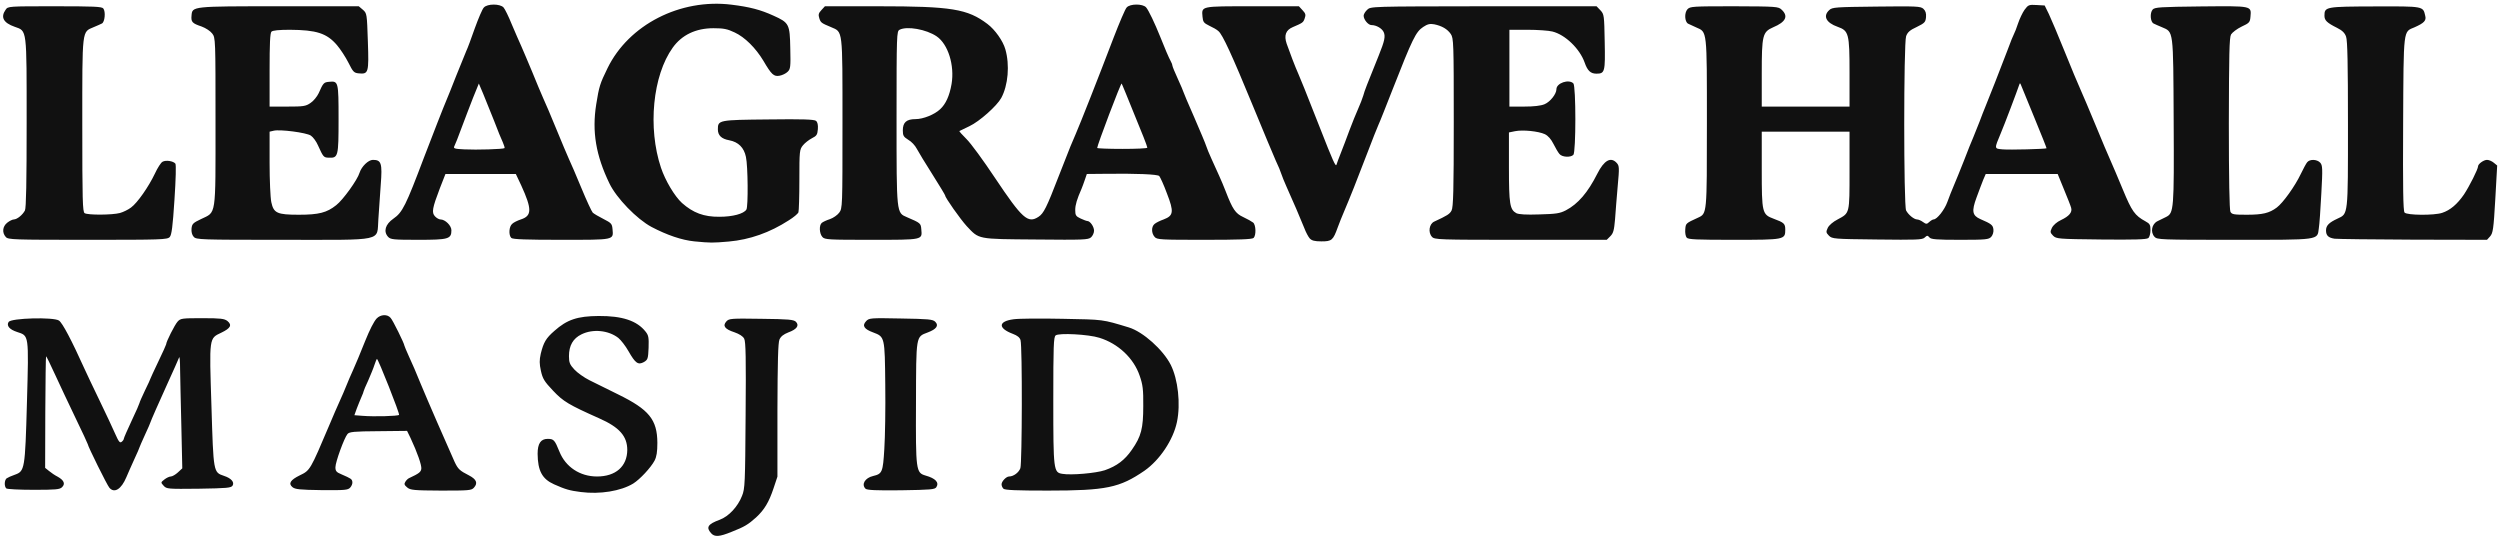
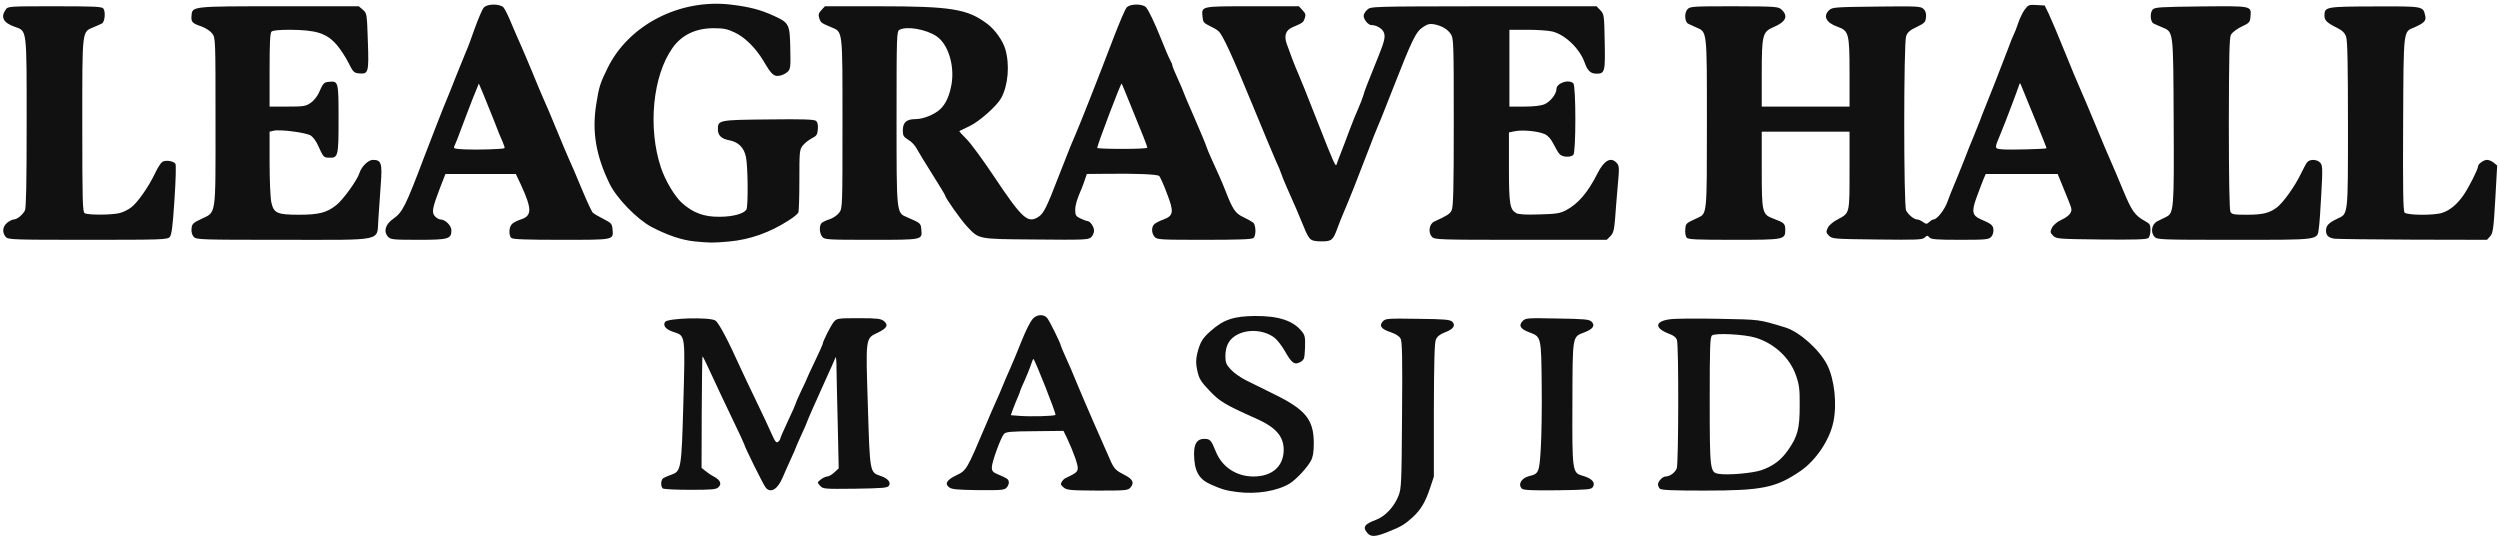
<svg xmlns="http://www.w3.org/2000/svg" viewBox="0 0 1595 344" width="1595" height="344">
-   <path fill="#111111" fill-rule="evenodd" d="M453.7 340.2C450.3 336.4 451.6 334.4 459.2 331.6C464.9 329.5 470.7 323.3 473.4 316.4C475.3 311.8 475.4 308.3 475.7 265.0C476.0 228.7 475.8 218.0 474.8 216.1C474.0 214.5 471.7 213.1 468.6 212.0C462.4 210.0 460.9 207.9 463.4 205.1C465.1 203.2 466.3 203.1 485.6 203.4C503.3 203.6 506.3 203.9 507.8 205.3C510.1 207.7 508.4 210.1 502.9 212.1C499.9 213.3 498.2 214.6 497.3 216.6C496.4 218.7 496.1 230.7 496.0 261.8L496.0 304.1L493.5 311.6C490.6 320.3 487.7 325.2 482.4 330.1C477.4 334.6 475.0 336.1 466.8 339.3C459.0 342.5 455.9 342.7 453.7 340.2ZM370.5 313.9C363.4 313.0 360.7 312.2 353.5 309.0C345.9 305.6 343.1 300.4 343.0 289.5C343.0 283.0 345.0 280.0 349.4 280.0C353.3 280.0 353.9 280.7 356.9 288.1C360.8 297.9 370.0 304.0 380.9 304.0C392.8 304.0 400.1 297.6 400.2 287.1C400.2 278.3 395.2 272.6 382.3 266.9C362.8 258.2 359.4 256.2 352.8 249.2C347.3 243.4 346.2 241.6 345.1 236.6C344.1 232.0 344.1 229.8 345.0 225.7C346.8 218.4 348.3 215.8 353.7 211.1C361.8 203.9 368.4 201.7 381.9 201.6C397.0 201.5 406.4 204.6 411.9 211.6C413.8 214.0 414.0 215.4 413.8 221.9C413.5 228.9 413.3 229.5 410.8 231.0C407.1 233.0 405.4 231.8 401.0 224.1C399.1 220.7 396.1 216.9 394.5 215.6C388.2 210.7 378.3 209.7 371.0 213.3C365.6 215.9 363.0 220.5 363.0 227.2C363.0 231.2 363.5 232.6 366.4 235.7C368.3 237.8 372.7 240.9 376.1 242.6C379.6 244.3 387.8 248.4 394.3 251.6C414.1 261.3 419.3 267.7 419.4 282.5C419.4 288.4 418.9 291.4 417.6 293.9C415.2 298.4 408.3 305.8 404.0 308.5C396.1 313.3 382.8 315.5 370.5 313.9ZM4.0 311.6C2.6 310.2 2.8 306.4 4.2 305.2C4.9 304.7 7.3 303.6 9.4 302.9C15.8 300.6 16.0 299.7 17.2 256.4C18.4 213.0 18.5 214.3 10.9 211.8C6.0 210.2 4.0 207.8 5.5 205.4C7.1 202.9 34.1 202.2 37.6 204.5C39.8 205.9 45.7 217.1 54.0 235.5C55.2 238.2 59.5 247.2 63.5 255.5C67.5 263.8 72.0 273.3 73.5 276.8C75.7 281.8 76.5 282.8 77.6 281.9C78.4 281.3 79.0 280.4 79.0 279.9C79.0 279.4 81.3 274.2 84.0 268.4C86.8 262.6 89.0 257.4 89.0 257.1C89.0 256.7 90.6 253.1 92.5 249.1C94.4 245.2 96.0 241.8 96.0 241.5C96.0 241.3 98.3 236.4 101.0 230.7C103.8 224.9 106.0 220.0 106.0 219.7C106.0 218.0 111.5 207.2 113.3 205.2C115.2 203.1 116.1 203.0 129.1 203.0C140.9 203.0 143.1 203.3 145.1 204.8C148.2 207.4 147.1 209.4 141.3 212.2C133.3 216.0 133.5 214.8 134.9 259.0C136.2 301.6 136.1 301.3 142.9 303.6C147.5 305.1 149.7 307.6 148.4 309.8C147.4 311.3 145.0 311.5 126.8 311.8C107.1 312.0 106.3 312.0 104.4 309.9C102.5 307.8 102.5 307.8 104.9 305.9C106.2 304.9 108.0 304.0 109.0 304.0C109.9 304.0 112.0 302.8 113.5 301.4L116.3 298.8L115.7 271.7C115.3 256.9 115.0 240.6 114.9 235.6C114.9 230.6 114.6 227.2 114.3 228.0C113.7 229.5 110.7 236.3 106.5 245.5C101.7 256.0 96.0 269.0 96.0 269.4C96.0 269.7 94.4 273.3 92.5 277.4C90.6 281.6 89.0 285.2 89.0 285.4C89.0 285.7 87.5 289.1 85.6 293.2C83.8 297.2 81.5 302.3 80.6 304.5C77.4 312.1 73.0 314.9 69.8 311.2C68.4 309.7 56.0 284.6 56.0 283.4C56.0 283.1 52.5 275.6 48.2 266.7C43.9 257.8 38.0 245.2 35.0 238.7C32.1 232.3 29.5 227.1 29.4 227.3C29.2 227.5 29.0 243.6 28.9 263.0L28.8 298.5L31.3 300.5C32.6 301.6 35.1 303.3 36.9 304.2C40.8 306.4 41.8 308.7 39.6 310.8C38.2 312.3 35.5 312.5 21.4 312.5C12.3 312.5 4.5 312.1 4.0 311.6ZM186.6 310.8C183.8 308.5 185.3 306.2 191.2 303.3C197.9 300.1 197.9 300.0 210.2 271.0C212.4 265.8 215.3 259.0 216.7 256.0C218.1 253.0 220.0 248.5 221.0 246.0C222.0 243.5 223.9 239.0 225.3 236.0C227.4 231.3 229.3 226.7 233.0 217.5C235.9 210.3 238.5 205.2 240.3 203.2C242.8 200.6 247.1 200.3 249.2 202.8C250.6 204.2 258.0 219.3 258.0 220.5C258.0 220.8 259.3 223.8 260.9 227.4C262.6 230.9 266.0 238.9 268.5 245.1C272.6 255.0 284.3 281.9 290.0 294.6C292.2 299.3 293.3 300.3 299.2 303.3C304.0 305.8 305.0 308.2 302.4 311.1C300.8 312.9 299.3 313.0 281.3 313.0C264.1 312.9 261.8 312.7 259.8 311.0C258.0 309.5 257.7 308.8 258.6 307.4C259.2 306.4 260.3 305.3 261.1 305.0C267.3 302.1 268.5 301.2 268.8 299.1C269.1 296.9 266.3 288.8 261.9 279.4L259.7 274.9L241.4 275.1C225.8 275.2 222.9 275.5 221.7 276.9C219.6 279.4 214.0 294.8 214.0 298.1C214.0 300.5 214.6 301.3 217.8 302.6C224.0 305.3 224.5 305.6 224.8 307.4C225.0 308.4 224.4 310.0 223.5 311.0C222.0 312.7 220.2 312.8 205.2 312.7C191.3 312.5 188.3 312.2 186.6 310.8ZM552.2 311.8C549.4 309.0 551.9 304.9 557.0 303.7C562.9 302.3 563.3 301.3 564.2 286.4C564.7 278.7 565.0 260.3 564.8 245.4C564.5 214.9 564.5 214.9 557.1 212.1C551.3 210.0 549.9 207.8 552.5 205.0C554.4 202.9 555.1 202.8 574.7 203.2C592.4 203.5 595.1 203.7 596.7 205.3C599.1 207.7 597.5 210.0 591.9 212.1C584.3 215.0 584.5 213.6 584.4 257.2C584.2 300.3 584.4 301.6 590.5 303.4C596.9 305.2 599.3 307.8 597.4 310.8C596.4 312.3 594.0 312.5 574.9 312.8C559.0 313.0 553.1 312.7 552.2 311.8ZM640.2 311.8C639.5 311.1 639.0 309.9 639.0 309.0C639.0 307.1 642.0 304.0 643.8 304.0C646.6 304.0 650.0 301.5 651.0 298.7C652.1 295.3 652.3 221.2 651.1 217.0C650.6 215.3 649.1 214.1 646.2 213.0C636.6 209.4 636.8 205.0 646.6 203.7C649.8 203.2 664.0 203.1 678.0 203.4C704.4 203.9 703.0 203.7 720.2 208.9C729.3 211.7 742.0 223.1 746.9 232.7C751.6 242.0 753.3 257.7 750.9 269.2C748.5 280.7 739.9 293.5 730.2 300.3C714.3 311.2 705.8 313.0 668.5 313.0C648.7 313.0 641.1 312.7 640.2 311.8ZM704.9 300.0C712.6 297.3 717.6 293.5 722.1 287.0C728.1 278.4 729.4 273.4 729.4 259.0C729.5 248.5 729.1 245.4 727.1 239.7C723.3 228.5 713.4 219.2 701.4 215.5C694.5 213.3 675.5 212.3 673.5 214.0C672.2 215.1 672.0 220.6 672.0 255.7C672.0 300.1 672.2 301.4 677.7 302.3C683.4 303.3 699.2 301.9 704.9 300.0ZM254.6 264.7C255.2 264.1 241.3 229.0 240.5 229.0C240.3 229.0 239.6 230.7 238.9 232.8C238.3 234.8 236.4 239.3 234.9 242.8C233.3 246.2 232.0 249.3 232.0 249.6C232.0 249.9 231.4 251.6 230.6 253.3C229.8 255.1 228.5 258.4 227.6 260.7L226.1 264.9L231.3 265.3C238.7 265.9 253.8 265.5 254.6 264.7ZM443.0 154.0C435.0 153.2 425.6 150.0 415.7 144.8C406.3 139.8 393.3 126.4 388.8 117.0C380.2 99.2 377.6 84.0 380.4 66.5C382.2 55.2 382.8 53.3 387.6 43.5C401.1 15.8 434.0 -1.1 466.8 3.0C478.2 4.4 485.2 6.2 493.5 10.0C503.5 14.5 503.9 15.4 504.2 30.8C504.5 42.8 504.3 44.1 502.5 45.8C501.4 46.9 499.1 48.0 497.4 48.3C493.7 49.0 492.2 47.6 487.0 38.7C482.1 30.6 475.2 23.7 468.7 20.7C464.1 18.5 461.7 18.0 455.2 18.0C443.9 18.0 435.0 22.3 429.2 30.4C416.4 48.2 413.2 81.6 421.7 107.0C424.5 115.3 430.4 125.2 435.1 129.5C442.2 135.8 449.1 138.4 459.0 138.3C467.5 138.3 474.5 136.4 476.2 133.7C477.4 131.9 477.2 105.8 475.9 100.1C474.7 94.2 471.1 90.6 465.3 89.5C460.3 88.6 458.0 86.4 458.0 82.5C458.0 76.6 458.5 76.5 490.2 76.2C512.1 75.9 519.5 76.2 520.6 77.1C521.6 77.9 522.0 79.7 521.8 82.4C521.5 86.0 521.0 86.7 518.0 88.2C516.1 89.2 513.5 91.2 512.3 92.7C510.1 95.4 510.0 96.3 510.0 114.7C510.0 125.2 509.7 134.6 509.4 135.5C509.0 136.4 506.3 138.7 503.2 140.6C491.1 148.4 478.4 152.9 465.0 154.1C454.4 155.0 453.6 155.0 443.0 154.0ZM835.6 152.1C834.7 151.1 833.1 148.1 832.1 145.4C830.0 140.1 824.6 127.5 820.7 118.9C819.4 115.9 817.9 112.4 817.5 111.0C817.1 109.6 815.5 105.7 813.9 102.4C812.4 99.0 805.9 83.5 799.5 67.9C785.9 34.8 780.0 22.1 777.4 19.9C776.4 18.9 773.7 17.4 771.5 16.4C768.0 14.7 767.5 14.0 767.2 10.7C766.6 3.8 765.9 4.0 798.9 4.0L828.7 4.0L831.0 6.5C833.0 8.6 833.2 9.5 832.4 11.7C831.5 14.4 831.1 14.6 824.8 17.3C820.3 19.2 819.1 22.6 820.9 27.9C822.9 33.6 826.1 42.1 828.5 47.5C830.7 52.7 831.6 54.8 842.1 81.5C850.4 102.7 852.2 106.8 852.7 105.0C852.9 104.2 854.2 100.8 855.5 97.5C856.8 94.2 859.3 87.7 861.0 83.0C862.8 78.3 865.2 72.2 866.5 69.4C867.8 66.6 869.2 62.8 869.8 60.9C870.6 57.8 872.1 54.1 879.6 35.5C883.4 26.1 884.0 23.2 882.8 20.5C881.7 18.1 878.1 16.0 875.0 16.0C872.9 16.0 870.0 12.5 870.0 10.0C870.0 9.1 871.0 7.4 872.3 6.2C874.5 4.1 874.6 4.1 946.6 4.0L1018.6 4.0L1021.1 6.6C1023.4 9.1 1023.5 9.7 1023.8 26.6C1024.2 45.9 1023.9 47.0 1018.5 47.0C1014.8 47.0 1012.8 45.1 1011.0 39.9C1007.9 31.1 998.6 22.1 990.4 20.1C988.0 19.5 980.9 19.0 974.6 19.0L963.0 19.0L963.0 43.5L963.0 68.0L972.4 68.0C978.5 68.0 983.0 67.5 985.4 66.5C989.0 65.0 993.0 60.0 993.0 56.9C993.0 53.0 1000.9 50.3 1003.8 53.2C1005.5 54.9 1005.5 97.1 1003.8 98.8C1002.0 100.6 996.5 100.3 994.9 98.2C994.1 97.3 992.4 94.4 991.1 91.8C989.6 88.8 987.7 86.6 985.6 85.6C981.5 83.7 971.5 82.7 966.6 83.7L962.7 84.5L962.7 106.7C962.7 130.3 963.3 133.7 967.4 136.0C969.0 136.8 973.7 137.1 982.1 136.8C992.7 136.5 995.1 136.2 999.0 134.2C1006.8 130.1 1013.0 122.9 1019.1 110.8C1023.4 102.3 1027.7 99.8 1031.5 104.0C1033.1 105.8 1033.2 106.9 1032.1 118.7C1031.5 125.7 1030.7 135.3 1030.4 139.9C1029.8 146.9 1029.3 148.8 1027.4 150.7L1025.1 153.0L970.2 153.0C917.5 153.0 915.2 152.9 913.6 151.1C911.0 148.3 911.8 142.9 915.0 141.4C923.4 137.5 924.9 136.6 926.1 134.3C927.2 132.2 927.5 121.5 927.5 78.1C927.5 27.1 927.4 24.4 925.6 21.7C923.4 18.5 919.9 16.5 915.0 15.5C912.3 15.0 910.7 15.4 908.0 17.2C903.3 20.3 901.2 24.6 888.5 57.0C884.3 67.7 880.3 77.9 879.5 79.5C878.7 81.2 875.4 89.6 872.2 98.0C865.8 114.8 861.2 126.3 857.5 135.0C856.2 138.0 854.4 142.5 853.5 145.0C850.5 153.3 849.7 154.0 843.1 154.0C838.7 154.0 836.9 153.5 835.6 152.1ZM3.7 151.2C1.2 148.4 1.6 144.5 4.6 142.1C6.1 140.9 8.0 140.0 8.9 140.0C11.0 139.9 14.4 137.1 15.9 134.3C16.7 132.8 17.0 116.0 17.0 78.3C17.0 17.6 17.3 19.9 9.4 17.1C2.2 14.6 0.2 11.0 3.6 6.2C5.1 4.0 5.3 4.0 34.9 4.0C59.6 4.0 65.0 4.2 65.9 5.4C67.5 7.4 66.9 14.1 65.0 15.0C64.2 15.4 61.8 16.5 59.8 17.3C52.2 20.6 52.5 17.7 52.5 79.7C52.5 127.8 52.7 135.2 54.0 136.0C56.1 137.3 71.6 137.2 76.5 135.9C78.7 135.3 81.9 133.7 83.6 132.4C87.7 129.4 94.8 119.2 98.8 110.8C100.5 107.1 102.7 103.7 103.7 103.2C105.8 102.0 110.5 102.7 111.9 104.4C112.4 105.1 112.2 113.9 111.3 127.5C110.2 144.6 109.5 149.9 108.3 151.2C106.8 152.9 103.0 153.0 56.0 153.0C8.2 153.0 5.2 152.9 3.7 151.2ZM123.6 151.1C122.5 149.9 122.0 148.0 122.2 145.8C122.5 142.9 123.1 142.2 128.2 139.8C138.1 135.0 137.5 139.3 137.5 77.9C137.5 25.0 137.5 24.1 135.4 21.4C134.2 19.8 131.3 17.9 128.6 16.9C122.6 14.9 121.8 14.0 122.2 9.9C122.7 4.0 122.3 4.0 178.2 4.0L228.9 4.0L231.5 6.2C234.1 8.5 234.1 8.7 234.7 26.5C235.4 46.6 235.1 47.4 228.8 46.8C225.8 46.5 225.2 45.8 222.3 40.0C220.5 36.4 217.2 31.4 215.0 28.8C208.5 21.2 201.9 19.1 184.9 19.0C178.0 19.0 174.0 19.4 173.2 20.2C172.3 21.1 172.0 27.9 172.0 44.7L172.0 68.0L183.4 68.0C193.5 68.0 195.1 67.8 198.1 65.7C200.0 64.5 202.3 61.6 203.3 59.5C206.2 52.9 206.6 52.5 209.9 52.2C215.9 51.6 216.0 52.0 216.0 76.0C216.0 100.0 215.8 100.9 209.6 100.6C206.5 100.5 206.2 100.1 202.9 92.8C201.8 90.2 199.7 87.4 198.3 86.5C195.5 84.6 178.5 82.4 174.6 83.4L172.0 84.0L172.0 104.0C172.0 114.9 172.5 126.2 173.1 129.0C174.6 136.0 176.8 137.0 190.7 137.0C203.4 137.0 208.5 135.7 214.5 130.9C218.8 127.6 228.1 114.7 229.4 110.2C230.7 106.2 235.0 102.0 237.9 102.0C243.3 102.0 244.0 104.1 242.9 118.0C242.4 124.9 241.7 134.7 241.4 139.8C240.3 154.3 246.3 153.0 180.5 153.0C127.5 153.0 125.2 152.9 123.6 151.1ZM247.6 151.1C244.5 147.7 245.8 143.1 251.0 139.5C256.8 135.5 258.9 131.2 270.5 100.5C275.9 86.4 283.1 67.9 285.0 63.5C285.5 62.4 288.2 55.7 291.0 48.5C293.9 41.3 296.8 34.1 297.5 32.5C298.3 30.9 300.7 24.4 302.9 18.1C305.2 11.8 307.7 5.8 308.7 4.8C310.9 2.3 319.1 2.3 321.3 4.8C322.1 5.7 324.5 10.5 326.5 15.5C328.6 20.4 331.3 26.7 332.6 29.5C333.8 32.3 337.0 39.7 339.6 46.0C342.1 52.3 345.3 59.7 346.5 62.5C347.8 65.2 351.6 74.2 355.0 82.5C358.4 90.8 362.0 99.3 363.0 101.5C364.1 103.7 367.6 112.0 370.9 119.9C374.2 127.9 377.5 135.0 378.2 135.7C379.0 136.4 382.0 138.2 385.0 139.7C390.1 142.3 390.5 142.8 390.8 146.3C391.4 153.2 392.2 153.0 358.1 153.0C335.6 153.0 327.1 152.7 326.2 151.8C324.4 150.0 324.7 144.5 326.8 142.8C327.7 141.9 330.2 140.7 332.3 140.0C339.4 137.7 339.5 133.5 332.5 118.2L329.1 111.0L306.7 111.0L284.2 111.0L280.6 120.2C275.8 132.8 275.3 135.6 277.5 138.0C278.5 139.1 280.1 140.0 281.0 140.0C284.0 140.0 288.0 143.9 288.0 146.9C288.0 152.5 286.1 153.0 266.8 153.0C250.9 153.0 249.2 152.8 247.6 151.1ZM524.7 151.2C522.7 149.0 522.5 143.7 524.3 142.2C525.0 141.6 527.3 140.5 529.5 139.8C531.6 139.1 534.3 137.2 535.4 135.7C537.5 132.9 537.5 132.1 537.5 78.6C537.5 17.8 537.8 20.6 530.2 17.3C523.9 14.7 523.6 14.4 522.7 11.6C522.0 9.4 522.2 8.4 524.1 6.4L526.3 4.0L560.4 4.0C607.2 4.0 617.3 5.7 630.0 15.3C634.8 18.9 639.9 26.1 641.4 31.4C644.3 41.4 643.2 54.4 638.8 62.5C636.1 67.5 624.9 77.5 618.5 80.5C615.2 82.1 612.3 83.5 612.1 83.6C611.9 83.8 614.0 86.1 616.6 88.7C619.3 91.3 627.5 102.5 634.8 113.5C652.2 139.5 655.8 142.8 662.6 138.3C665.8 136.2 667.7 132.6 675.5 112.3C679.1 103.0 682.4 94.6 682.9 93.5C683.3 92.4 684.9 88.8 686.3 85.5C689.3 78.6 700.7 49.7 710.5 24.0C714.2 14.4 717.9 5.7 718.8 4.8C720.9 2.3 729.1 2.3 731.2 4.7C732.8 6.5 736.7 14.7 740.2 23.4C742.8 30.0 745.8 37.1 747.0 39.2C747.6 40.2 748.0 41.4 748.0 41.9C748.0 42.4 749.6 46.3 751.5 50.4C753.4 54.6 755.0 58.3 755.0 58.6C755.0 58.9 758.1 66.2 761.9 74.8C765.6 83.4 769.1 91.6 769.5 93.0C769.9 94.4 771.5 98.2 773.0 101.5C774.5 104.8 776.7 109.6 777.8 112.1C779.0 114.6 780.8 119.1 782.0 122.1C786.4 133.5 788.2 136.2 793.2 138.5C795.8 139.7 798.6 141.3 799.5 142.0C801.3 143.5 801.5 150.1 799.8 151.8C798.9 152.7 790.6 153.0 768.5 153.0C740.5 153.0 738.2 152.9 736.7 151.2C734.5 148.8 734.5 144.6 736.6 142.9C737.5 142.1 740.1 140.8 742.4 140.0C748.7 137.6 749.1 135.2 744.5 123.4C742.5 117.9 740.2 113.0 739.6 112.3C738.5 111.2 725.1 110.6 704.0 110.9L693.4 111.0L692.1 114.8C691.4 116.8 690.5 119.4 690.0 120.5C687.1 127.1 686.0 130.7 686.0 134.0C686.0 137.3 686.4 138.0 689.4 139.4C691.3 140.3 693.2 141.0 693.7 141.0C695.5 141.0 698.0 144.6 698.0 147.2C698.0 148.6 697.1 150.5 696.1 151.4C694.3 153.0 691.4 153.1 660.8 152.8C623.1 152.5 624.8 152.8 616.7 144.2C612.7 139.8 603.0 126.1 603.0 124.7C603.0 124.4 599.4 118.4 594.9 111.3C590.4 104.3 586.0 96.9 584.9 94.9C583.9 92.9 581.5 90.3 579.5 89.2C576.5 87.3 576.0 86.6 576.0 83.2C576.0 78.1 578.3 76.0 584.1 76.0C589.0 76.0 596.2 73.1 599.8 69.7C603.4 66.4 605.8 61.1 607.1 53.6C609.1 41.7 604.9 28.2 597.6 23.2C591.0 18.7 578.6 16.5 573.9 19.0C572.1 20.0 572.0 21.7 572.0 75.1C572.0 136.8 571.9 135.7 578.7 138.6C587.3 142.3 587.5 142.4 587.8 146.4C588.4 153.1 589.1 153.0 556.0 153.0C528.5 153.0 526.2 152.9 524.7 151.2ZM1076.1 151.6C1075.4 150.8 1075.0 148.4 1075.2 146.4C1075.5 142.5 1075.4 142.5 1083.3 138.9C1089.1 136.2 1089.0 136.9 1089.0 78.5C1089.0 18.8 1089.2 20.5 1082.2 17.5C1080.2 16.6 1077.8 15.5 1077.0 15.1C1074.8 13.9 1074.5 8.2 1076.6 5.9C1078.3 4.1 1079.9 4.0 1106.4 4.0C1133.6 4.1 1134.6 4.2 1136.7 6.2C1141.1 10.3 1139.4 14.0 1131.3 17.4C1124.5 20.4 1124.0 22.4 1124.0 46.9L1124.0 68.0L1152.0 68.0L1180.0 68.0L1180.0 46.2C1180.0 21.4 1179.5 19.6 1172.4 17.1C1165.0 14.5 1162.9 10.2 1167.1 6.4C1169.0 4.6 1171.3 4.5 1197.2 4.2C1222.8 3.9 1225.3 4.0 1227.1 5.6C1228.5 6.9 1229.0 8.4 1228.8 10.9C1228.5 14.1 1228.0 14.7 1222.9 17.2C1218.5 19.2 1217.0 20.6 1216.1 23.1C1214.5 27.7 1214.5 131.3 1216.1 134.3C1217.6 137.1 1221.1 139.9 1223.0 140.0C1223.9 140.0 1225.6 140.7 1226.8 141.6C1228.9 143.1 1229.3 143.1 1230.9 141.6C1231.9 140.7 1233.1 140.0 1233.6 140.0C1235.8 140.0 1240.6 133.9 1242.4 128.9C1243.5 125.9 1245.3 121.2 1246.5 118.5C1247.7 115.8 1250.6 108.5 1253.0 102.5C1255.3 96.5 1258.0 89.7 1259.0 87.5C1259.9 85.3 1261.7 80.8 1263.0 77.5C1264.2 74.2 1265.8 70.2 1266.5 68.5C1268.7 63.2 1276.7 42.8 1280.6 32.5C1282.6 27.0 1284.6 22.1 1285.0 21.5C1285.4 20.9 1286.5 18.0 1287.5 15.0C1288.5 12.0 1290.4 8.0 1291.7 6.2C1294.0 3.1 1294.5 2.9 1299.3 3.2L1304.5 3.5L1307.2 9.0C1308.6 12.0 1313.2 22.8 1317.3 33.0C1321.4 43.2 1325.9 54.0 1327.3 57.0C1328.7 60.0 1333.0 70.3 1337.0 79.9C1340.9 89.4 1345.2 99.6 1346.5 102.4C1347.8 105.2 1351.3 113.6 1354.4 121.0C1360.1 134.8 1362.0 137.5 1368.8 141.2C1371.6 142.7 1372.0 143.5 1372.0 146.8C1372.0 149.0 1371.4 151.3 1370.6 151.9C1369.5 152.8 1361.5 153.0 1340.6 152.8C1313.0 152.5 1312.0 152.4 1309.9 150.4C1308.0 148.4 1307.9 148.0 1309.1 145.4C1310.0 143.6 1312.3 141.6 1314.9 140.4C1320.2 137.9 1322.2 135.4 1321.4 132.6C1321.1 131.4 1319.0 126.1 1316.8 120.8L1312.8 111.0L1289.8 111.0L1266.9 111.0L1265.3 114.7C1264.5 116.8 1262.5 121.9 1261.0 126.1C1257.8 134.8 1258.3 137.5 1263.5 139.8C1270.5 142.8 1271.5 143.6 1271.8 146.4C1272.0 148.0 1271.4 150.0 1270.4 151.1C1268.8 152.8 1267.1 153.0 1250.5 153.0C1235.4 153.0 1232.0 152.7 1231.0 151.5C1229.8 150.1 1229.5 150.1 1227.9 151.6C1226.4 153.0 1222.7 153.1 1197.6 152.8C1170.0 152.5 1169.0 152.4 1166.9 150.4C1165.0 148.4 1164.9 148.0 1166.1 145.4C1166.9 143.7 1169.5 141.5 1172.4 140.0C1180.2 135.8 1180.0 136.7 1180.0 108.8L1180.0 84.0L1152.0 84.0L1124.0 84.0L1124.0 108.0C1124.0 136.0 1124.2 136.8 1131.7 139.6C1138.2 142.0 1139.0 142.7 1139.0 146.5C1139.0 152.9 1138.6 153.0 1106.3 153.0C1082.3 153.0 1077.0 152.8 1076.1 151.6ZM1374.6 151.1C1371.8 148.1 1372.8 142.9 1376.5 141.1C1378.2 140.3 1380.6 139.1 1382.0 138.4C1386.9 135.9 1387.1 133.8 1386.8 77.0C1386.5 18.1 1386.8 20.6 1379.2 17.3C1377.2 16.5 1374.8 15.4 1374.0 15.0C1371.9 14.0 1371.5 8.2 1373.4 6.1C1374.7 4.6 1378.3 4.4 1404.3 4.1C1437.1 3.8 1436.4 3.6 1435.8 10.7C1435.5 14.2 1435.1 14.7 1430.1 17.0C1427.2 18.4 1424.2 20.7 1423.4 22.0C1422.3 24.0 1422.1 34.9 1422.0 78.8C1422.0 114.4 1422.4 133.8 1423.0 135.1C1423.9 136.8 1425.2 137.0 1433.4 137.0C1443.5 137.0 1447.8 136.0 1452.6 132.4C1456.6 129.4 1464.2 118.8 1467.9 111.0C1469.5 107.7 1471.3 104.3 1472.0 103.5C1473.7 101.4 1478.3 101.6 1480.3 103.8C1481.8 105.5 1481.9 107.4 1481.0 123.6C1480.5 133.4 1479.8 143.4 1479.4 145.7C1478.4 153.3 1480.7 153.0 1425.4 153.0C1378.4 153.0 1376.2 152.9 1374.6 151.1ZM1489.5 152.3C1485.5 151.7 1484.0 150.3 1484.0 147.0C1484.0 143.9 1485.9 142.0 1491.3 139.5C1498.2 136.3 1498.0 138.0 1498.0 79.4C1498.0 41.2 1497.7 25.7 1496.8 23.4C1496.0 21.0 1494.3 19.4 1491.1 17.8C1484.5 14.5 1483.0 13.0 1483.0 10.0C1483.0 4.3 1483.8 4.2 1515.1 4.1C1546.5 4.0 1545.9 3.9 1547.3 10.1C1548.1 13.1 1546.6 14.7 1540.5 17.4C1533.2 20.5 1533.5 17.3 1533.2 78.9C1533.0 119.6 1533.2 134.6 1534.1 135.6C1535.6 137.4 1553.1 137.5 1558.1 135.8C1563.3 134.1 1567.8 130.2 1572.0 124.1C1575.5 118.8 1581.0 107.9 1581.0 106.1C1581.0 104.6 1584.6 102.0 1586.7 102.0C1587.9 102.0 1589.8 102.8 1591.0 103.8L1593.2 105.6L1592.0 127.0C1590.9 146.3 1590.5 148.7 1588.7 150.8L1586.7 153.0L1539.6 152.9C1513.7 152.8 1491.2 152.5 1489.5 152.3ZM321.9 94.5C322.1 94.3 321.6 92.6 320.8 90.8C319.9 89.0 317.4 82.8 315.2 77.0C312.9 71.2 309.8 63.5 308.3 59.9L305.5 53.3L301.8 62.4C299.8 67.4 296.6 76.0 294.5 81.5C292.5 87.0 290.4 92.3 289.9 93.2C289.1 94.7 289.8 95.0 296.3 95.3C303.9 95.7 321.1 95.2 321.9 94.5ZM1305.7 94.6C1305.8 94.5 1302.4 85.9 1298.1 75.5C1293.8 65.0 1290.0 55.6 1289.5 54.5C1288.9 52.9 1288.7 52.8 1288.3 54.0C1287.2 57.4 1278.7 79.9 1276.5 85.0C1272.3 95.1 1272.2 94.8 1277.7 95.3C1281.9 95.7 1305.1 95.1 1305.7 94.6ZM732.0 94.2C732.0 93.8 730.9 90.8 729.6 87.5C718.0 58.8 715.8 53.5 715.6 53.3C715.1 52.8 700.0 92.7 700.0 94.4C700.0 94.7 707.2 95.0 716.0 95.0C724.8 95.0 732.0 94.7 732.0 94.2Z" />
+   <path fill="#111111" fill-rule="evenodd" d="M443.0 154.0C435.0 153.2 425.6 150.0 415.7 144.8C406.3 139.8 393.3 126.4 388.8 117.0C380.2 99.2 377.6 84.0 380.4 66.5C382.2 55.2 382.8 53.3 387.6 43.5C401.1 15.8 434.0 -1.1 466.8 3.0C478.2 4.4 485.2 6.2 493.5 10.0C503.5 14.5 503.9 15.4 504.2 30.8C504.5 42.8 504.3 44.1 502.5 45.8C501.4 46.9 499.1 48.0 497.4 48.3C493.7 49.0 492.2 47.6 487.0 38.7C482.1 30.6 475.2 23.7 468.7 20.7C464.1 18.5 461.7 18.0 455.2 18.0C443.9 18.0 435.0 22.3 429.2 30.4C416.4 48.2 413.2 81.6 421.7 107.0C424.5 115.3 430.4 125.2 435.1 129.5C442.2 135.8 449.1 138.4 459.0 138.3C467.5 138.3 474.5 136.4 476.2 133.7C477.4 131.9 477.2 105.8 475.9 100.1C474.7 94.2 471.1 90.6 465.3 89.5C460.3 88.6 458.0 86.4 458.0 82.5C458.0 76.6 458.5 76.5 490.2 76.2C512.1 75.9 519.5 76.2 520.6 77.1C521.6 77.9 522.0 79.7 521.8 82.4C521.5 86.0 521.0 86.7 518.0 88.2C516.1 89.2 513.5 91.2 512.3 92.7C510.1 95.4 510.0 96.3 510.0 114.7C510.0 125.2 509.7 134.6 509.4 135.5C509.0 136.4 506.3 138.7 503.2 140.6C491.1 148.4 478.4 152.9 465.0 154.1C454.4 155.0 453.6 155.0 443.0 154.0ZM835.6 152.1C834.7 151.1 833.1 148.1 832.1 145.4C830.0 140.1 824.6 127.5 820.7 118.9C819.4 115.9 817.9 112.4 817.5 111.0C817.1 109.6 815.5 105.7 813.9 102.4C812.4 99.0 805.9 83.5 799.5 67.9C785.9 34.8 780.0 22.1 777.4 19.9C776.4 18.9 773.7 17.4 771.5 16.4C768.0 14.7 767.5 14.0 767.2 10.7C766.6 3.8 765.9 4.0 798.9 4.0L828.7 4.0L831.0 6.5C833.0 8.6 833.2 9.5 832.4 11.7C831.5 14.4 831.1 14.6 824.8 17.3C820.3 19.2 819.1 22.6 820.9 27.9C822.9 33.6 826.1 42.1 828.5 47.5C830.7 52.7 831.6 54.8 842.1 81.5C850.4 102.7 852.2 106.8 852.7 105.0C852.9 104.2 854.2 100.8 855.5 97.5C856.8 94.2 859.3 87.7 861.0 83.0C862.8 78.3 865.2 72.2 866.5 69.4C867.8 66.6 869.2 62.8 869.8 60.9C870.6 57.8 872.1 54.1 879.6 35.5C883.4 26.1 884.0 23.2 882.8 20.5C881.7 18.1 878.1 16.0 875.0 16.0C872.9 16.0 870.0 12.5 870.0 10.0C870.0 9.1 871.0 7.4 872.3 6.2C874.5 4.1 874.6 4.1 946.6 4.0L1018.6 4.0L1021.1 6.6C1023.4 9.1 1023.5 9.7 1023.8 26.6C1024.2 45.9 1023.9 47.0 1018.5 47.0C1014.8 47.0 1012.8 45.1 1011.0 39.9C1007.9 31.1 998.6 22.1 990.4 20.1C988.0 19.5 980.9 19.0 974.6 19.0L963.0 19.0L963.0 43.5L963.0 68.0L972.4 68.0C978.5 68.0 983.0 67.5 985.4 66.5C989.0 65.0 993.0 60.0 993.0 56.9C993.0 53.0 1000.9 50.3 1003.8 53.2C1005.5 54.9 1005.5 97.1 1003.8 98.8C1002.0 100.6 996.5 100.3 994.9 98.2C994.1 97.3 992.4 94.4 991.1 91.8C989.6 88.8 987.7 86.6 985.6 85.6C981.5 83.7 971.5 82.7 966.6 83.7L962.7 84.5L962.7 106.7C962.7 130.3 963.3 133.7 967.4 136.0C969.0 136.8 973.7 137.1 982.1 136.8C992.7 136.5 995.1 136.2 999.0 134.2C1006.8 130.1 1013.0 122.9 1019.1 110.8C1023.4 102.3 1027.7 99.8 1031.5 104.0C1033.1 105.8 1033.2 106.9 1032.1 118.7C1031.5 125.7 1030.7 135.3 1030.4 139.9C1029.8 146.9 1029.3 148.8 1027.4 150.7L1025.1 153.0L970.2 153.0C917.5 153.0 915.2 152.9 913.6 151.1C911.0 148.3 911.8 142.9 915.0 141.4C923.4 137.5 924.9 136.6 926.1 134.3C927.2 132.2 927.5 121.5 927.5 78.1C927.5 27.1 927.4 24.4 925.6 21.7C923.4 18.5 919.9 16.5 915.0 15.5C912.3 15.0 910.7 15.4 908.0 17.2C903.3 20.3 901.2 24.6 888.5 57.0C884.3 67.7 880.3 77.9 879.5 79.5C878.7 81.2 875.4 89.6 872.2 98.0C865.8 114.8 861.2 126.3 857.5 135.0C856.2 138.0 854.4 142.5 853.5 145.0C850.5 153.3 849.7 154.0 843.1 154.0C838.7 154.0 836.9 153.5 835.6 152.1ZM3.7 151.2C1.2 148.4 1.6 144.5 4.6 142.1C6.1 140.9 8.0 140.0 8.9 140.0C11.0 139.9 14.4 137.1 15.9 134.3C16.7 132.8 17.0 116.0 17.0 78.3C17.0 17.6 17.3 19.9 9.4 17.1C2.2 14.6 0.2 11.0 3.6 6.2C5.1 4.0 5.3 4.0 34.9 4.0C59.6 4.0 65.0 4.2 65.9 5.4C67.5 7.4 66.9 14.1 65.0 15.0C64.2 15.4 61.8 16.5 59.8 17.3C52.2 20.6 52.5 17.7 52.5 79.7C52.5 127.8 52.7 135.2 54.0 136.0C56.1 137.3 71.6 137.2 76.5 135.9C78.7 135.3 81.9 133.7 83.6 132.4C87.7 129.4 94.8 119.2 98.8 110.8C100.5 107.1 102.7 103.7 103.7 103.2C105.8 102.0 110.5 102.7 111.9 104.4C112.4 105.1 112.2 113.9 111.3 127.5C110.2 144.6 109.5 149.9 108.3 151.2C106.8 152.9 103.0 153.0 56.0 153.0C8.2 153.0 5.2 152.9 3.7 151.2ZM123.6 151.1C122.5 149.9 122.0 148.0 122.2 145.8C122.5 142.9 123.1 142.2 128.2 139.8C138.1 135.0 137.5 139.3 137.5 77.9C137.5 25.0 137.5 24.1 135.4 21.4C134.2 19.8 131.3 17.9 128.6 16.9C122.6 14.9 121.8 14.0 122.2 9.9C122.7 4.0 122.3 4.0 178.2 4.0L228.9 4.0L231.5 6.2C234.1 8.5 234.1 8.7 234.7 26.5C235.4 46.6 235.1 47.4 228.8 46.8C225.8 46.5 225.2 45.8 222.3 40.0C220.5 36.4 217.2 31.4 215.0 28.8C208.5 21.2 201.9 19.1 184.9 19.0C178.0 19.0 174.0 19.4 173.2 20.2C172.3 21.1 172.0 27.9 172.0 44.7L172.0 68.0L183.4 68.0C193.5 68.0 195.1 67.8 198.1 65.7C200.0 64.5 202.3 61.6 203.3 59.5C206.2 52.9 206.6 52.5 209.9 52.2C215.9 51.6 216.0 52.0 216.0 76.0C216.0 100.0 215.8 100.9 209.6 100.6C206.5 100.5 206.2 100.1 202.9 92.8C201.8 90.2 199.7 87.4 198.3 86.5C195.5 84.6 178.5 82.4 174.6 83.4L172.0 84.0L172.0 104.0C172.0 114.9 172.5 126.2 173.1 129.0C174.6 136.0 176.8 137.0 190.7 137.0C203.4 137.0 208.5 135.7 214.5 130.9C218.8 127.6 228.1 114.7 229.4 110.2C230.7 106.2 235.0 102.0 237.9 102.0C243.3 102.0 244.0 104.1 242.9 118.0C242.4 124.9 241.7 134.7 241.4 139.8C240.3 154.3 246.3 153.0 180.5 153.0C127.5 153.0 125.2 152.9 123.6 151.1ZM247.6 151.1C244.5 147.7 245.8 143.1 251.0 139.5C256.8 135.5 258.9 131.2 270.5 100.5C275.9 86.4 283.1 67.9 285.0 63.5C285.5 62.4 288.2 55.7 291.0 48.5C293.9 41.3 296.8 34.1 297.5 32.5C298.3 30.9 300.7 24.4 302.9 18.1C305.2 11.8 307.7 5.8 308.7 4.8C310.9 2.3 319.1 2.3 321.3 4.8C322.1 5.7 324.5 10.5 326.5 15.5C328.6 20.4 331.3 26.7 332.6 29.5C333.8 32.3 337.0 39.7 339.6 46.0C342.1 52.3 345.3 59.7 346.5 62.5C347.8 65.2 351.6 74.2 355.0 82.5C358.4 90.8 362.0 99.3 363.0 101.5C364.1 103.7 367.6 112.0 370.9 119.9C374.2 127.9 377.5 135.0 378.2 135.7C379.0 136.4 382.0 138.2 385.0 139.7C390.1 142.3 390.5 142.8 390.8 146.3C391.4 153.2 392.2 153.0 358.1 153.0C335.6 153.0 327.1 152.7 326.2 151.8C324.4 150.0 324.7 144.5 326.8 142.8C327.7 141.9 330.2 140.7 332.3 140.0C339.4 137.7 339.5 133.5 332.5 118.2L329.1 111.0L306.7 111.0L284.2 111.0L280.6 120.2C275.8 132.8 275.3 135.6 277.5 138.0C278.5 139.1 280.1 140.0 281.0 140.0C284.0 140.0 288.0 143.9 288.0 146.9C288.0 152.5 286.1 153.0 266.8 153.0C250.9 153.0 249.2 152.8 247.6 151.1ZM524.7 151.2C522.7 149.0 522.5 143.7 524.3 142.2C525.0 141.6 527.3 140.5 529.5 139.8C531.6 139.1 534.3 137.2 535.4 135.7C537.5 132.9 537.5 132.1 537.5 78.6C537.5 17.8 537.8 20.6 530.2 17.3C523.9 14.7 523.6 14.4 522.7 11.6C522.0 9.4 522.2 8.4 524.1 6.4L526.3 4.0L560.4 4.0C607.2 4.0 617.3 5.7 630.0 15.3C634.8 18.9 639.9 26.1 641.4 31.4C644.3 41.4 643.2 54.4 638.8 62.5C636.1 67.5 624.9 77.5 618.5 80.5C615.2 82.1 612.3 83.5 612.1 83.6C611.9 83.8 614.0 86.1 616.6 88.7C619.3 91.3 627.5 102.5 634.8 113.5C652.2 139.5 655.8 142.8 662.6 138.3C665.8 136.2 667.7 132.6 675.5 112.3C679.1 103.0 682.4 94.6 682.9 93.5C683.3 92.4 684.9 88.8 686.3 85.5C689.3 78.6 700.7 49.7 710.5 24.0C714.2 14.4 717.9 5.7 718.8 4.8C720.9 2.3 729.1 2.3 731.2 4.7C732.8 6.5 736.7 14.7 740.2 23.4C742.8 30.0 745.8 37.1 747.0 39.2C747.6 40.2 748.0 41.4 748.0 41.9C748.0 42.4 749.6 46.3 751.5 50.4C753.4 54.6 755.0 58.3 755.0 58.6C755.0 58.9 758.1 66.2 761.9 74.8C765.6 83.4 769.1 91.6 769.5 93.0C769.9 94.4 771.5 98.2 773.0 101.5C774.5 104.8 776.7 109.6 777.8 112.1C779.0 114.6 780.8 119.1 782.0 122.1C786.4 133.5 788.2 136.2 793.2 138.5C795.8 139.7 798.6 141.3 799.5 142.0C801.3 143.5 801.5 150.1 799.8 151.8C798.9 152.7 790.6 153.0 768.5 153.0C740.5 153.0 738.2 152.9 736.7 151.2C734.5 148.8 734.5 144.6 736.6 142.9C737.5 142.1 740.1 140.8 742.4 140.0C748.7 137.6 749.1 135.2 744.5 123.4C742.5 117.9 740.2 113.0 739.6 112.3C738.5 111.2 725.1 110.6 704.0 110.9L693.4 111.0L692.1 114.8C691.4 116.8 690.5 119.4 690.0 120.5C687.1 127.1 686.0 130.7 686.0 134.0C686.0 137.3 686.4 138.0 689.4 139.4C691.3 140.3 693.2 141.0 693.7 141.0C695.5 141.0 698.0 144.6 698.0 147.2C698.0 148.6 697.1 150.5 696.1 151.4C694.3 153.0 691.4 153.1 660.8 152.8C623.1 152.5 624.8 152.8 616.7 144.2C612.7 139.8 603.0 126.1 603.0 124.7C603.0 124.4 599.4 118.4 594.9 111.3C590.4 104.3 586.0 96.9 584.9 94.9C583.9 92.9 581.5 90.3 579.5 89.2C576.5 87.3 576.0 86.6 576.0 83.2C576.0 78.1 578.3 76.0 584.1 76.0C589.0 76.0 596.2 73.1 599.8 69.7C603.4 66.4 605.8 61.1 607.1 53.6C609.1 41.7 604.9 28.2 597.6 23.2C591.0 18.7 578.6 16.5 573.9 19.0C572.1 20.0 572.0 21.7 572.0 75.1C572.0 136.8 571.9 135.7 578.7 138.6C587.3 142.3 587.5 142.4 587.8 146.4C588.4 153.1 589.1 153.0 556.0 153.0C528.5 153.0 526.2 152.9 524.7 151.2ZM1076.1 151.6C1075.4 150.8 1075.0 148.4 1075.2 146.4C1075.5 142.5 1075.4 142.5 1083.3 138.9C1089.1 136.2 1089.0 136.9 1089.0 78.5C1089.0 18.8 1089.2 20.5 1082.2 17.5C1080.2 16.6 1077.8 15.5 1077.0 15.1C1074.8 13.9 1074.5 8.2 1076.6 5.9C1078.3 4.1 1079.9 4.0 1106.4 4.0C1133.6 4.1 1134.6 4.2 1136.7 6.2C1141.1 10.3 1139.4 14.0 1131.3 17.4C1124.5 20.4 1124.0 22.4 1124.0 46.9L1124.0 68.0L1152.0 68.0L1180.0 68.0L1180.0 46.2C1180.0 21.4 1179.5 19.6 1172.4 17.1C1165.0 14.5 1162.9 10.2 1167.1 6.4C1169.0 4.6 1171.3 4.5 1197.2 4.2C1222.8 3.9 1225.3 4.0 1227.1 5.6C1228.5 6.9 1229.0 8.4 1228.8 10.9C1228.5 14.1 1228.0 14.7 1222.9 17.2C1218.5 19.2 1217.0 20.6 1216.1 23.1C1214.5 27.7 1214.5 131.3 1216.1 134.3C1217.6 137.1 1221.1 139.9 1223.0 140.0C1223.9 140.0 1225.6 140.7 1226.8 141.6C1228.9 143.1 1229.3 143.1 1230.9 141.6C1231.9 140.7 1233.1 140.0 1233.6 140.0C1235.8 140.0 1240.6 133.9 1242.4 128.9C1243.5 125.9 1245.3 121.2 1246.5 118.5C1247.7 115.8 1250.6 108.5 1253.0 102.5C1255.3 96.5 1258.0 89.7 1259.0 87.5C1259.9 85.3 1261.7 80.8 1263.0 77.5C1264.2 74.2 1265.8 70.2 1266.5 68.5C1268.7 63.2 1276.7 42.8 1280.6 32.5C1282.6 27.0 1284.6 22.1 1285.0 21.5C1285.4 20.9 1286.5 18.0 1287.5 15.0C1288.5 12.0 1290.4 8.0 1291.7 6.2C1294.0 3.1 1294.5 2.9 1299.3 3.2L1304.5 3.5L1307.2 9.0C1308.6 12.0 1313.2 22.8 1317.3 33.0C1321.4 43.2 1325.9 54.0 1327.3 57.0C1328.7 60.0 1333.0 70.3 1337.0 79.9C1340.9 89.4 1345.2 99.6 1346.5 102.4C1347.8 105.2 1351.3 113.6 1354.4 121.0C1360.1 134.8 1362.0 137.5 1368.8 141.2C1371.6 142.7 1372.0 143.5 1372.0 146.8C1372.0 149.0 1371.4 151.3 1370.6 151.9C1369.5 152.8 1361.5 153.0 1340.6 152.8C1313.0 152.5 1312.0 152.4 1309.9 150.4C1308.0 148.4 1307.9 148.0 1309.1 145.4C1310.0 143.6 1312.3 141.6 1314.9 140.4C1320.2 137.9 1322.2 135.4 1321.4 132.6C1321.1 131.4 1319.0 126.1 1316.8 120.8L1312.8 111.0L1289.8 111.0L1266.9 111.0L1265.3 114.7C1264.5 116.8 1262.5 121.9 1261.0 126.1C1257.8 134.8 1258.3 137.5 1263.5 139.8C1270.5 142.8 1271.5 143.6 1271.8 146.4C1272.0 148.0 1271.4 150.0 1270.4 151.1C1268.8 152.8 1267.1 153.0 1250.5 153.0C1235.4 153.0 1232.0 152.7 1231.0 151.5C1229.8 150.1 1229.5 150.1 1227.9 151.6C1226.4 153.0 1222.7 153.1 1197.6 152.8C1170.0 152.5 1169.0 152.4 1166.9 150.4C1165.0 148.4 1164.9 148.0 1166.1 145.4C1166.9 143.7 1169.5 141.5 1172.4 140.0C1180.2 135.8 1180.0 136.7 1180.0 108.8L1180.0 84.0L1152.0 84.0L1124.0 84.0L1124.0 108.0C1124.0 136.0 1124.2 136.8 1131.7 139.6C1138.2 142.0 1139.0 142.7 1139.0 146.5C1139.0 152.9 1138.6 153.0 1106.3 153.0C1082.3 153.0 1077.0 152.8 1076.1 151.6ZM1374.6 151.1C1371.8 148.1 1372.8 142.9 1376.5 141.1C1378.2 140.3 1380.6 139.1 1382.0 138.4C1386.9 135.9 1387.1 133.8 1386.8 77.0C1386.5 18.1 1386.8 20.6 1379.2 17.3C1377.2 16.5 1374.8 15.4 1374.0 15.0C1371.9 14.0 1371.5 8.2 1373.4 6.1C1374.7 4.6 1378.3 4.4 1404.3 4.1C1437.1 3.8 1436.4 3.6 1435.8 10.7C1435.5 14.2 1435.1 14.7 1430.1 17.0C1427.2 18.4 1424.2 20.7 1423.4 22.0C1422.3 24.0 1422.1 34.9 1422.0 78.8C1422.0 114.4 1422.4 133.8 1423.0 135.1C1423.9 136.8 1425.2 137.0 1433.4 137.0C1443.5 137.0 1447.8 136.0 1452.6 132.4C1456.6 129.4 1464.2 118.8 1467.9 111.0C1469.5 107.7 1471.3 104.3 1472.0 103.5C1473.7 101.4 1478.3 101.6 1480.3 103.8C1481.8 105.5 1481.9 107.4 1481.0 123.6C1480.5 133.4 1479.8 143.4 1479.4 145.7C1478.4 153.3 1480.7 153.0 1425.4 153.0C1378.4 153.0 1376.2 152.9 1374.6 151.1ZM1489.5 152.3C1485.5 151.7 1484.0 150.3 1484.0 147.0C1484.0 143.9 1485.9 142.0 1491.3 139.5C1498.2 136.3 1498.0 138.0 1498.0 79.4C1498.0 41.2 1497.7 25.7 1496.8 23.4C1496.0 21.0 1494.3 19.4 1491.1 17.8C1484.5 14.5 1483.0 13.0 1483.0 10.0C1483.0 4.3 1483.8 4.2 1515.1 4.1C1546.5 4.0 1545.9 3.9 1547.3 10.1C1548.1 13.1 1546.6 14.7 1540.5 17.4C1533.2 20.5 1533.5 17.3 1533.2 78.9C1533.0 119.6 1533.2 134.6 1534.1 135.6C1535.6 137.4 1553.1 137.5 1558.1 135.8C1563.3 134.1 1567.8 130.2 1572.0 124.1C1575.5 118.8 1581.0 107.9 1581.0 106.1C1581.0 104.6 1584.6 102.0 1586.7 102.0C1587.9 102.0 1589.8 102.8 1591.0 103.8L1593.2 105.6L1592.0 127.0C1590.9 146.3 1590.5 148.7 1588.7 150.8L1586.7 153.0L1539.6 152.9C1513.7 152.8 1491.2 152.5 1489.5 152.3ZM321.9 94.5C322.1 94.3 321.6 92.6 320.8 90.8C319.9 89.0 317.4 82.8 315.2 77.0C312.9 71.2 309.8 63.5 308.3 59.9L305.5 53.3L301.8 62.4C299.8 67.4 296.6 76.0 294.5 81.5C292.5 87.0 290.4 92.3 289.9 93.2C289.1 94.7 289.8 95.0 296.3 95.3C303.9 95.7 321.1 95.2 321.9 94.5ZM1305.7 94.6C1305.8 94.5 1302.4 85.9 1298.1 75.5C1293.8 65.0 1290.0 55.6 1289.5 54.5C1288.9 52.9 1288.7 52.8 1288.3 54.0C1287.2 57.4 1278.7 79.9 1276.5 85.0C1272.3 95.1 1272.2 94.8 1277.7 95.3C1281.9 95.7 1305.1 95.1 1305.7 94.6ZM732.0 94.2C732.0 93.8 730.9 90.8 729.6 87.5C718.0 58.8 715.8 53.5 715.6 53.3C715.1 52.8 700.0 92.7 700.0 94.4C700.0 94.7 707.2 95.0 716.0 95.0C724.8 95.0 732.0 94.7 732.0 94.2Z" />
+   <g transform="translate(418.8,0)">
+     <path fill="#111111" fill-rule="evenodd" d="M453.7 340.2C450.3 336.4 451.6 334.4 459.2 331.6C464.9 329.5 470.7 323.3 473.4 316.4C475.3 311.8 475.4 308.3 475.7 265.0C476.0 228.7 475.8 218.0 474.8 216.1C474.0 214.5 471.7 213.1 468.6 212.0C462.4 210.0 460.9 207.9 463.4 205.1C465.1 203.2 466.3 203.1 485.6 203.4C503.3 203.6 506.3 203.9 507.8 205.3C510.1 207.7 508.4 210.1 502.9 212.1C499.9 213.3 498.2 214.6 497.3 216.6C496.4 218.7 496.1 230.7 496.0 261.8L496.0 304.1L493.5 311.6C490.6 320.3 487.7 325.2 482.4 330.1C477.4 334.6 475.0 336.1 466.8 339.3C459.0 342.5 455.9 342.7 453.7 340.2ZM370.5 313.9C363.4 313.0 360.7 312.2 353.5 309.0C345.9 305.6 343.1 300.4 343.0 289.5C343.0 283.0 345.0 280.0 349.4 280.0C353.3 280.0 353.9 280.7 356.9 288.1C360.8 297.9 370.0 304.0 380.9 304.0C392.8 304.0 400.1 297.6 400.2 287.1C400.2 278.3 395.2 272.6 382.3 266.9C362.8 258.2 359.4 256.2 352.8 249.2C347.3 243.4 346.2 241.6 345.1 236.6C344.1 232.0 344.1 229.8 345.0 225.7C346.8 218.4 348.3 215.8 353.7 211.1C361.8 203.9 368.4 201.7 381.9 201.6C397.0 201.5 406.4 204.6 411.9 211.6C413.8 214.0 414.0 215.4 413.8 221.9C413.5 228.9 413.3 229.5 410.8 231.0C407.1 233.0 405.4 231.8 401.0 224.1C399.1 220.7 396.1 216.9 394.5 215.6C388.2 210.7 378.3 209.7 371.0 213.3C365.6 215.9 363.0 220.5 363.0 227.2C363.0 231.2 363.5 232.6 366.4 235.7C368.3 237.8 372.7 240.9 376.1 242.6C379.6 244.3 387.8 248.4 394.3 251.6C414.1 261.3 419.3 267.7 419.4 282.5C419.4 288.4 418.9 291.4 417.6 293.9C415.2 298.4 408.3 305.8 404.0 308.5C396.1 313.3 382.8 315.5 370.5 313.9ZM4.0 311.6C2.6 310.2 2.8 306.4 4.2 305.2C4.9 304.7 7.3 303.6 9.4 302.9C15.8 300.6 16.0 299.7 17.2 256.4C18.4 213.0 18.5 214.3 10.9 211.8C6.0 210.2 4.0 207.8 5.5 205.4C7.1 202.9 34.1 202.2 37.6 204.5C39.8 205.9 45.7 217.1 54.0 235.5C55.2 238.2 59.5 247.2 63.5 255.5C67.5 263.8 72.0 273.3 73.5 276.8C75.7 281.8 76.5 282.8 77.6 281.9C78.4 281.3 79.0 280.4 79.0 279.9C79.0 279.4 81.3 274.2 84.0 268.4C86.8 262.6 89.0 257.4 89.0 257.1C89.0 256.7 90.6 253.1 92.5 249.1C94.4 245.2 96.0 241.8 96.0 241.5C96.0 241.3 98.3 236.4 101.0 230.7C103.8 224.9 106.0 220.0 106.0 219.7C106.0 218.0 111.5 207.2 113.3 205.2C115.2 203.1 116.1 203.0 129.1 203.0C140.9 203.0 143.1 203.3 145.1 204.8C148.2 207.4 147.1 209.4 141.3 212.2C133.3 216.0 133.5 214.8 134.9 259.0C136.2 301.6 136.1 301.3 142.9 303.6C147.5 305.1 149.7 307.6 148.4 309.8C147.4 311.3 145.0 311.5 126.8 311.8C107.1 312.0 106.3 312.0 104.4 309.9C102.5 307.8 102.5 307.8 104.9 305.9C106.2 304.9 108.0 304.0 109.0 304.0C109.9 304.0 112.0 302.8 113.5 301.4L116.3 298.8L115.7 271.7C115.3 256.9 115.0 240.6 114.9 235.6C114.9 230.6 114.6 227.2 114.3 228.0C113.7 229.5 110.7 236.3 106.5 245.5C101.7 256.0 96.0 269.0 96.0 269.4C96.0 269.7 94.4 273.3 92.5 277.4C90.6 281.6 89.0 285.2 89.0 285.4C89.0 285.7 87.5 289.1 85.6 293.2C83.8 297.2 81.5 302.3 80.6 304.5C77.4 312.1 73.0 314.9 69.8 311.2C68.4 309.7 56.0 284.6 56.0 283.4C56.0 283.1 52.5 275.6 48.2 266.7C43.9 257.8 38.0 245.2 35.0 238.7C32.1 232.3 29.5 227.1 29.4 227.3C29.2 227.5 29.0 243.6 28.9 263.0L28.8 298.5L31.3 300.5C32.6 301.6 35.1 303.3 36.9 304.2C40.8 306.4 41.8 308.7 39.6 310.8C38.2 312.3 35.5 312.5 21.4 312.5C12.3 312.5 4.5 312.1 4.0 311.6ZM186.6 310.8C183.8 308.5 185.3 306.2 191.2 303.3C197.9 300.1 197.9 300.0 210.2 271.0C212.4 265.8 215.3 259.0 216.7 256.0C218.1 253.0 220.0 248.5 221.0 246.0C222.0 243.5 223.9 239.0 225.3 236.0C227.4 231.3 229.3 226.7 233.0 217.5C235.9 210.3 238.5 205.2 240.3 203.2C242.8 200.6 247.1 200.3 249.2 202.8C250.6 204.2 258.0 219.3 258.0 220.5C258.0 220.8 259.3 223.8 260.9 227.4C262.6 230.9 266.0 238.9 268.5 245.1C272.6 255.0 284.3 281.9 290.0 294.6C292.2 299.3 293.3 300.3 299.2 303.3C304.0 305.8 305.0 308.2 302.4 311.1C300.8 312.9 299.3 313.0 281.3 313.0C264.1 312.9 261.8 312.7 259.8 311.0C258.0 309.5 257.7 308.8 258.6 307.4C259.2 306.4 260.3 305.3 261.1 305.0C267.3 302.1 268.5 301.2 268.8 299.1C269.1 296.9 266.3 288.8 261.9 279.4L259.7 274.9L241.4 275.1C225.8 275.2 222.9 275.5 221.7 276.9C219.6 279.4 214.0 294.8 214.0 298.1C214.0 300.5 214.6 301.3 217.8 302.6C224.0 305.3 224.5 305.6 224.8 307.4C225.0 308.4 224.4 310.0 223.5 311.0C222.0 312.7 220.2 312.8 205.2 312.7C191.3 312.5 188.3 312.2 186.6 310.8ZM552.2 311.8C549.4 309.0 551.9 304.9 557.0 303.7C562.9 302.3 563.3 301.3 564.2 286.4C564.7 278.7 565.0 260.3 564.8 245.4C564.5 214.9 564.5 214.9 557.1 212.1C551.3 210.0 549.9 207.8 552.5 205.0C554.4 202.9 555.1 202.8 574.7 203.2C592.4 203.5 595.1 203.7 596.7 205.3C599.1 207.7 597.5 210.0 591.9 212.1C584.3 215.0 584.5 213.6 584.4 257.2C584.2 300.3 584.4 301.6 590.5 303.4C596.9 305.2 599.3 307.8 597.4 310.8C596.4 312.3 594.0 312.5 574.9 312.8C559.0 313.0 553.1 312.7 552.2 311.8ZM640.2 311.8C639.5 311.1 639.0 309.9 639.0 309.0C639.0 307.1 642.0 304.0 643.8 304.0C646.6 304.0 650.0 301.5 651.0 298.7C652.1 295.3 652.3 221.2 651.1 217.0C650.6 215.3 649.1 214.1 646.2 213.0C636.6 209.4 636.8 205.0 646.6 203.7C649.8 203.2 664.0 203.1 678.0 203.4C704.4 203.9 703.0 203.7 720.2 208.9C729.3 211.7 742.0 223.1 746.9 232.7C751.6 242.0 753.3 257.7 750.9 269.2C748.5 280.7 739.9 293.5 730.2 300.3C714.3 311.2 705.8 313.0 668.5 313.0C648.7 313.0 641.1 312.7 640.2 311.8ZM704.9 300.0C712.6 297.3 717.6 293.5 722.1 287.0C728.1 278.4 729.4 273.4 729.4 259.0C729.5 248.5 729.1 245.4 727.1 239.7C723.3 228.5 713.4 219.2 701.4 215.5C694.5 213.3 675.5 212.3 673.5 214.0C672.2 215.1 672.0 220.6 672.0 255.7C672.0 300.1 672.2 301.4 677.7 302.3C683.4 303.3 699.2 301.9 704.9 300.0ZM254.6 264.7C255.2 264.1 241.3 229.0 240.5 229.0C240.3 229.0 239.6 230.7 238.9 232.8C238.3 234.8 236.4 239.3 234.9 242.8C233.3 246.2 232.0 249.3 232.0 249.6C232.0 249.9 231.4 251.6 230.6 253.3C229.8 255.1 228.5 258.4 227.6 260.7L226.1 264.9L231.3 265.3C238.7 265.9 253.8 265.5 254.6 264.7Z" />
+   </g>
</svg>
